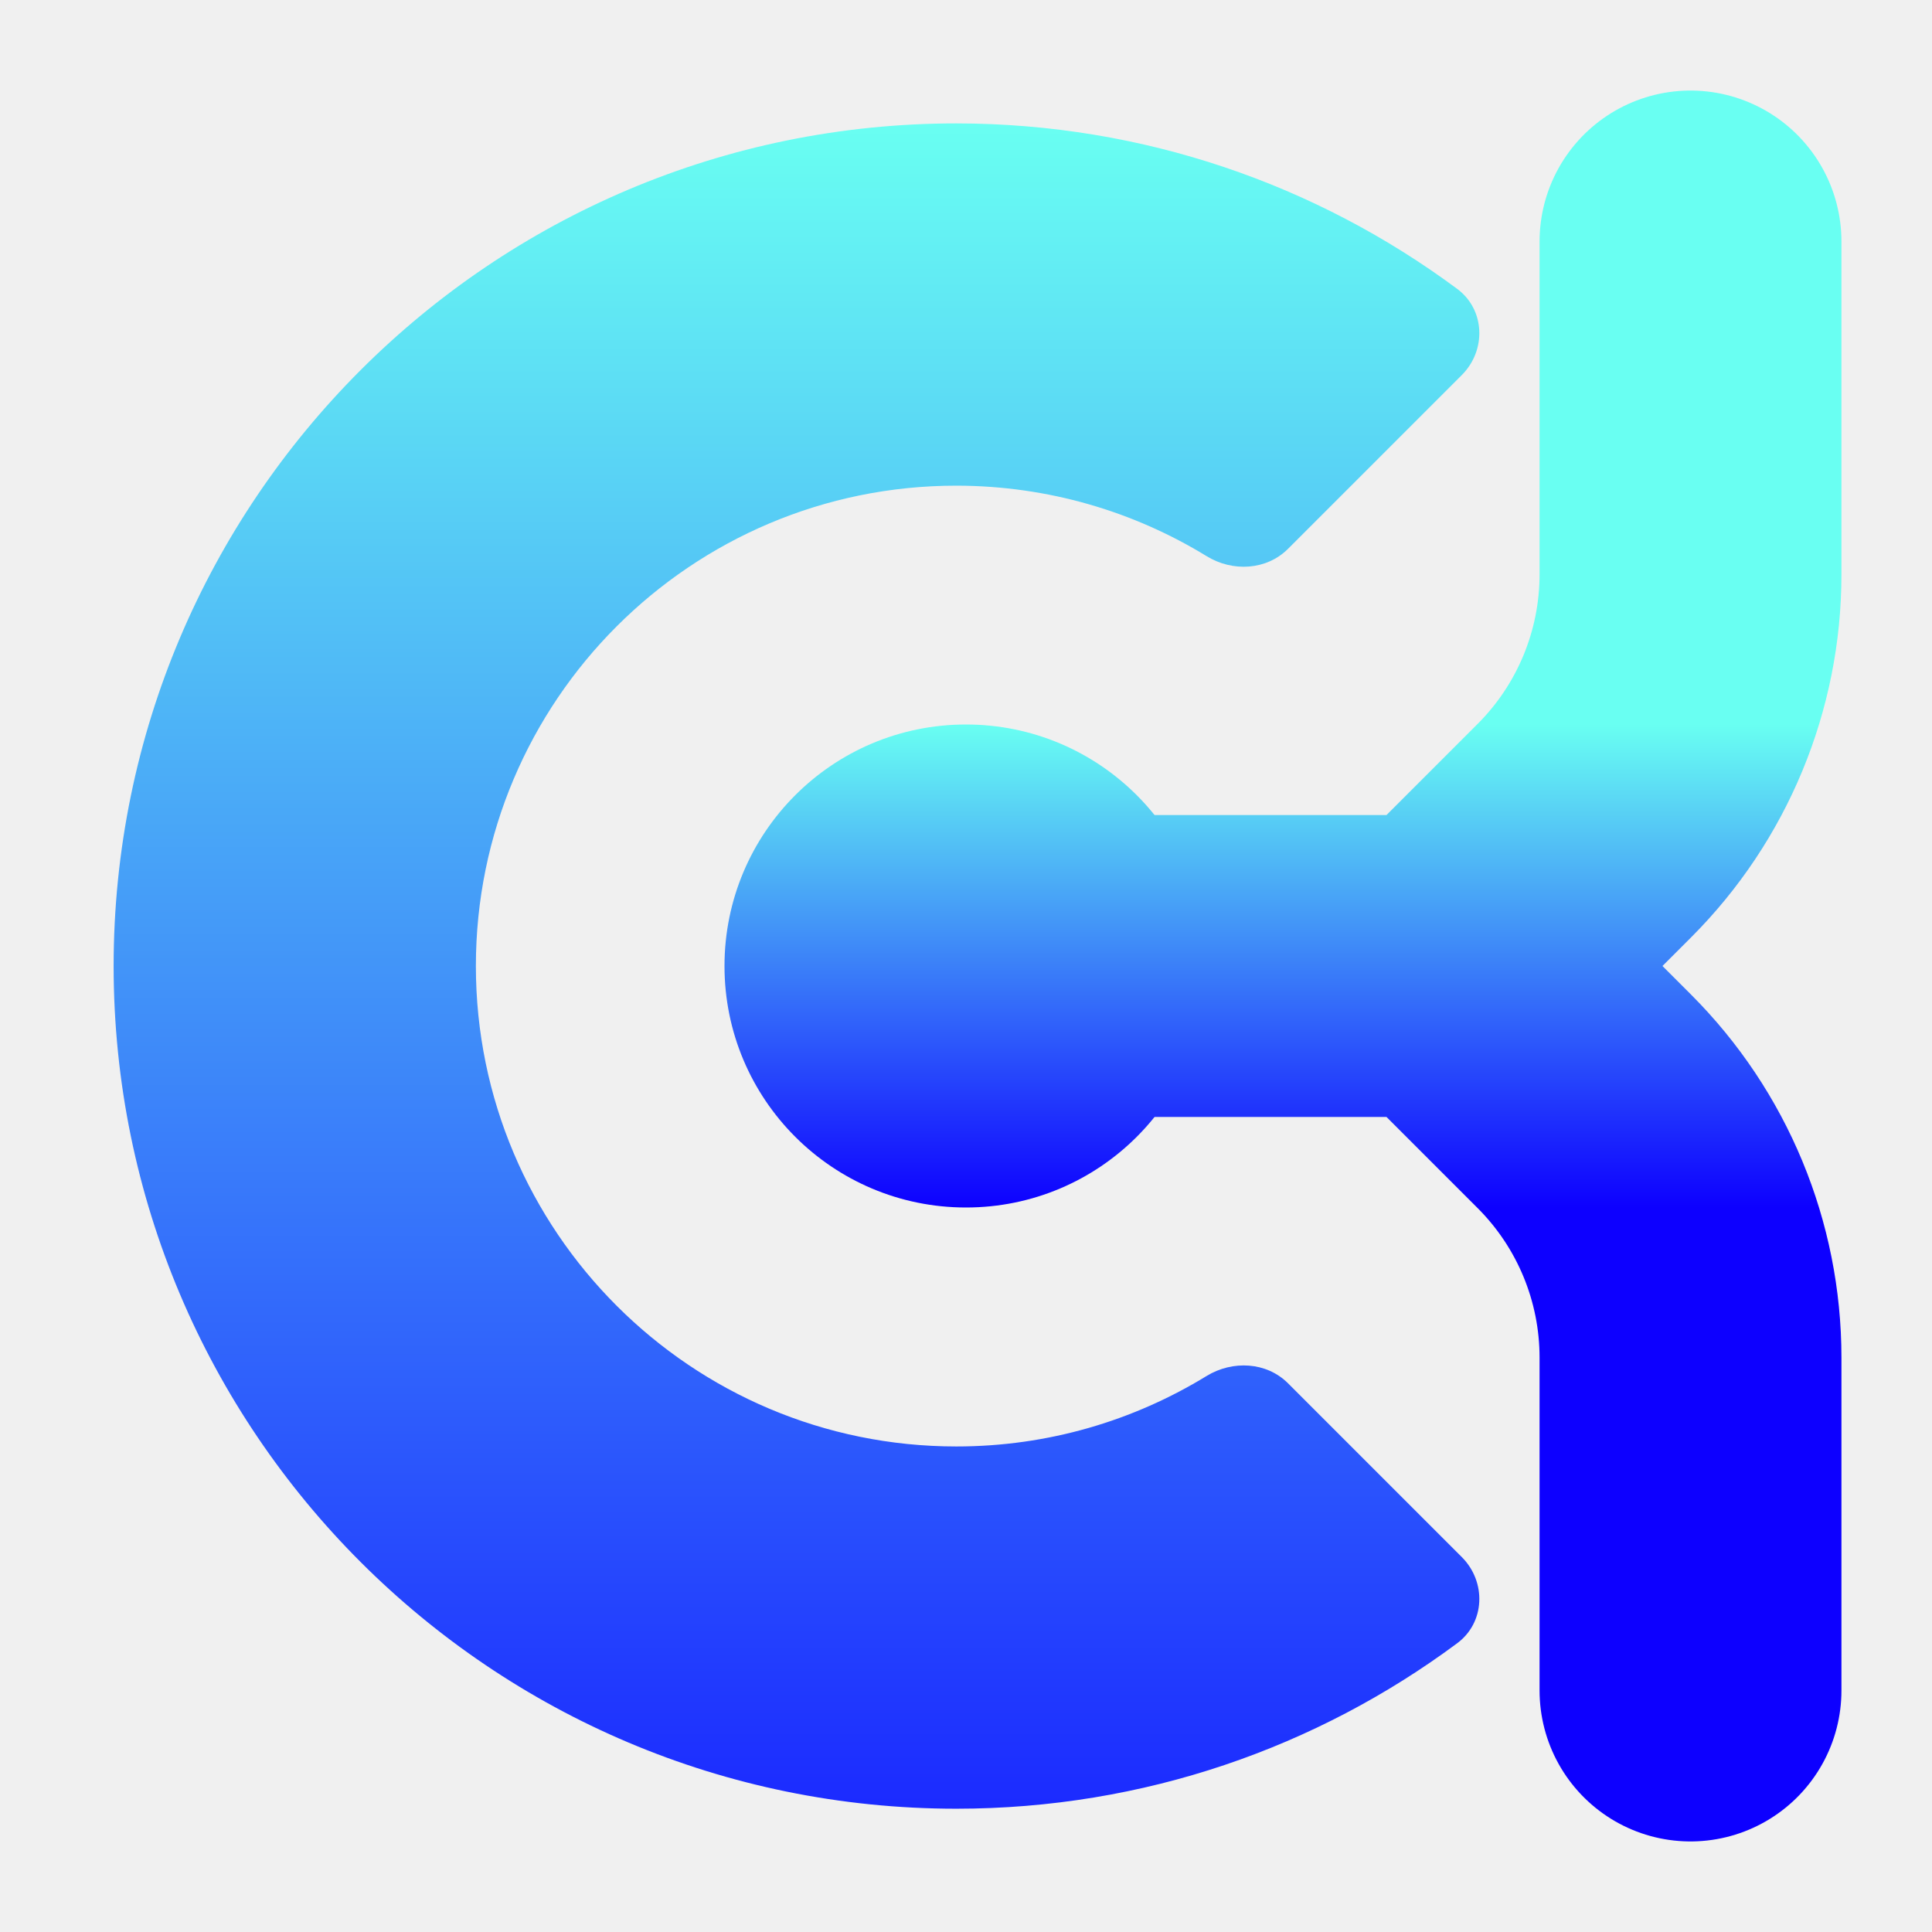
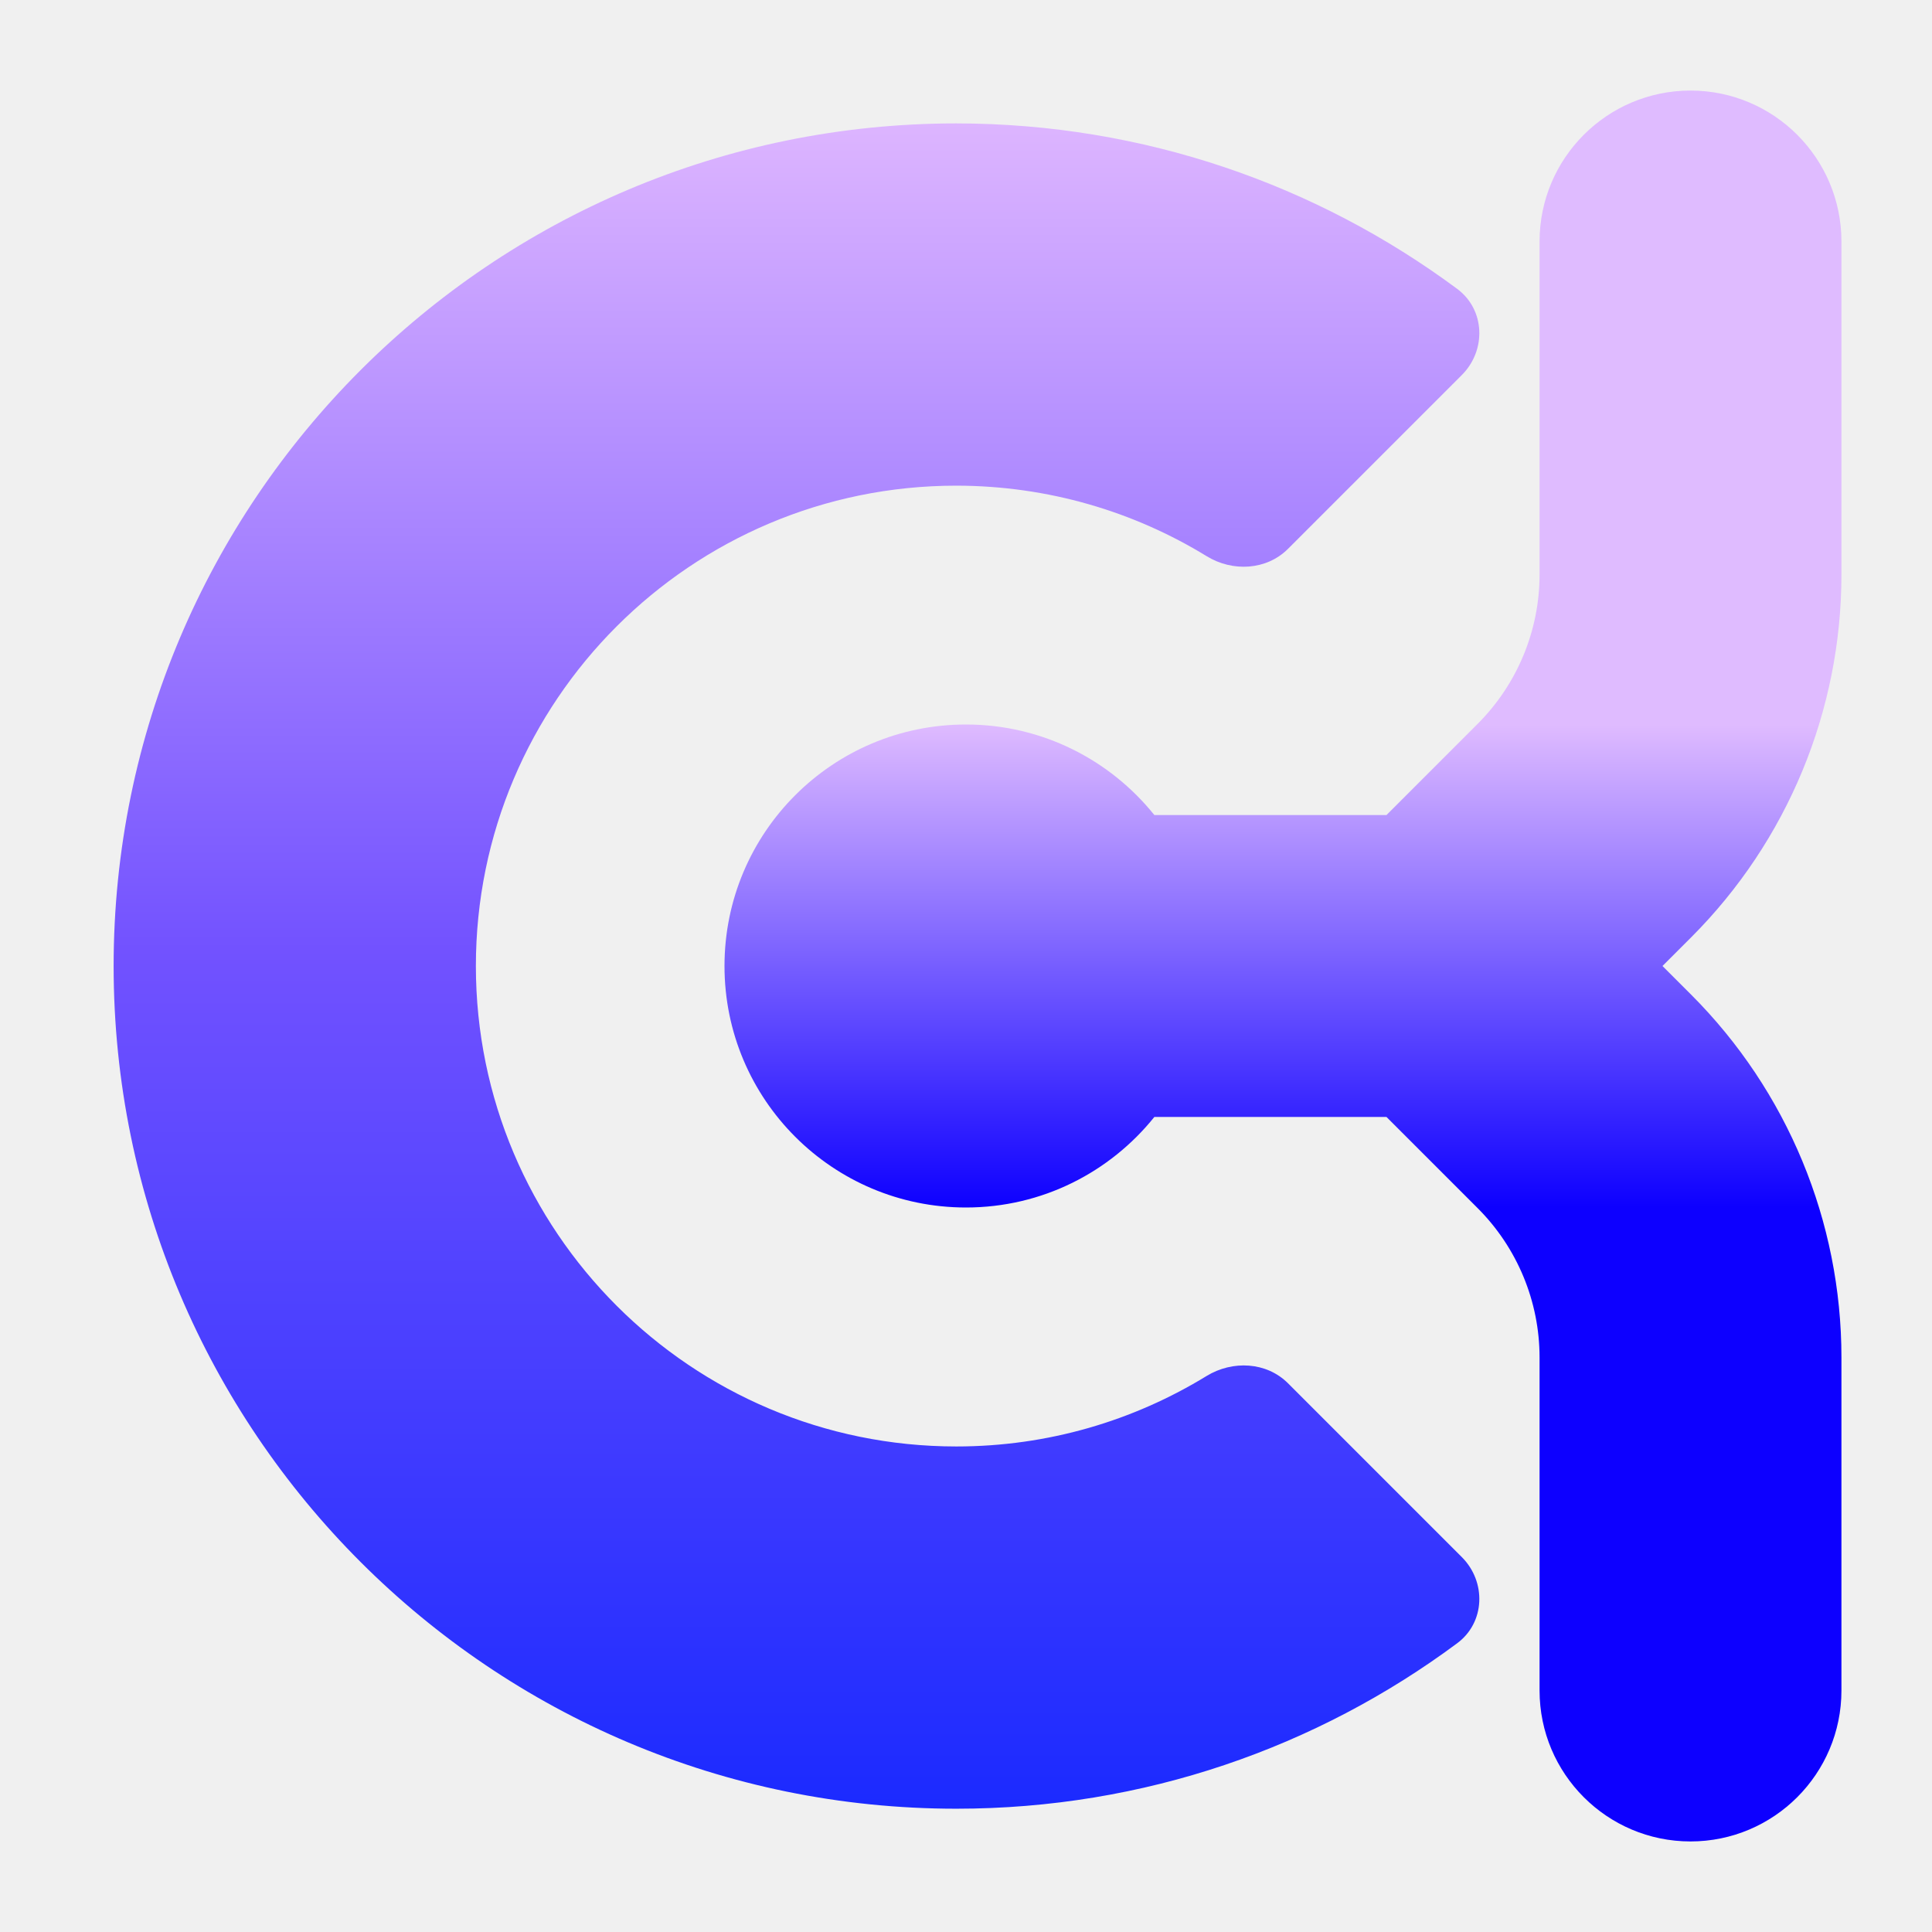
<svg xmlns="http://www.w3.org/2000/svg" width="16" height="16" viewBox="0 0 16 16" fill="none">
-   <g clip-path="url(#clip0_592_59)">
-     <path d="M7.92 1.022C9.473 1.023 10.907 1.532 12.066 2.391C12.3 2.563 12.311 2.901 12.106 3.106L10.667 4.545C10.489 4.723 10.208 4.738 9.993 4.606C9.389 4.236 8.68 4.023 7.92 4.022C5.723 4.022 3.941 5.804 3.941 8.001C3.942 10.198 5.723 11.979 7.92 11.979C8.68 11.979 9.389 11.765 9.993 11.395C10.208 11.264 10.489 11.278 10.667 11.456L12.106 12.895C12.311 13.1 12.3 13.438 12.066 13.61C10.907 14.47 9.474 14.979 7.92 14.979C4.066 14.979 0.942 11.855 0.941 8.001C0.941 4.147 4.066 1.022 7.92 1.022Z" fill="url(#paint0_linear_592_59)" />
-     <path d="M8 8H12M12 8L13.121 6.879C13.684 6.316 14 5.553 14 4.757V2M12 8L13.121 9.121C13.684 9.684 14 10.447 14 11.243V14" stroke="url(#paint1_linear_592_59)" stroke-width="2.5" stroke-linecap="round" stroke-linejoin="round" />
-     <path d="M10 8C10 9.105 9.105 10 8 10C6.895 10 6 9.105 6 8C6 6.895 6.895 6 8 6C9.105 6 10 6.895 10 8Z" fill="url(#paint2_linear_592_59)" />
+   <g clip-path="url(#clip0_603_2)">
+     <path d="M7.92 1.022C9.473 1.023 10.907 1.532 12.066 2.391C12.3 2.563 12.311 2.901 12.106 3.106L10.667 4.545C10.489 4.723 10.208 4.738 9.993 4.606C9.389 4.236 8.68 4.023 7.92 4.022C5.723 4.022 3.941 5.804 3.941 8.001C3.942 10.198 5.723 11.979 7.92 11.979C8.68 11.979 9.389 11.765 9.993 11.395C10.208 11.264 10.489 11.278 10.667 11.456L12.106 12.895C12.311 13.1 12.3 13.438 12.066 13.61C10.907 14.47 9.474 14.979 7.92 14.979C4.066 14.979 0.942 11.855 0.941 8.001C0.941 4.147 4.066 1.022 7.92 1.022Z" fill="url(#paint0_linear_603_2)" />
+     <path d="M14 0.75C14.69 0.75 15.25 1.31 15.25 2V4.758C15.25 5.885 14.802 6.966 14.005 7.763L13.768 8L14.005 8.237C14.802 9.034 15.25 10.115 15.25 11.242V14C15.25 14.69 14.69 15.25 14 15.25C13.31 15.25 12.75 14.69 12.75 14V11.242C12.75 10.778 12.565 10.333 12.237 10.005L11.482 9.25H9.56C9.193 9.707 8.631 10 8 10C6.895 10 6 9.105 6 8C6 6.895 6.895 6 8 6C8.631 6 9.193 6.293 9.56 6.75H11.482L12.237 5.995C12.565 5.667 12.75 5.222 12.75 4.758V2C12.75 1.31 13.31 0.75 14 0.75Z" fill="url(#paint1_linear_603_2)" />
  </g>
  <defs>
-     <linearGradient id="paint0_linear_592_59" x1="6.596" y1="1.022" x2="6.596" y2="14.979" gradientUnits="userSpaceOnUse">
-       <stop stop-color="#69FFF2" />
+     <linearGradient id="paint0_linear_603_2" x1="6.596" y1="1.022" x2="6.596" y2="14.979" gradientUnits="userSpaceOnUse">
+       <stop stop-color="#DDB5FF" />
+       <stop offset="0.49" stop-color="#7252FF" />
      <stop offset="1" stop-color="#1B2AFF" />
    </linearGradient>
-     <linearGradient id="paint1_linear_592_59" x1="11" y1="6" x2="11" y2="10" gradientUnits="userSpaceOnUse">
-       <stop stop-color="#69FFF2" />
+     <linearGradient id="paint1_linear_603_2" x1="8" y1="6" x2="8" y2="10" gradientUnits="userSpaceOnUse">
+       <stop stop-color="#DFBBFF" />
      <stop offset="1" stop-color="#0D00FF" />
    </linearGradient>
-     <linearGradient id="paint2_linear_592_59" x1="8" y1="6" x2="8" y2="10" gradientUnits="userSpaceOnUse">
-       <stop stop-color="#69FFF2" />
-       <stop offset="1" stop-color="#0D00FF" />
-     </linearGradient>
-     <clipPath id="clip0_592_59">
+     <clipPath id="clip0_603_2">
      <rect width="16" height="16" fill="white" />
    </clipPath>
  </defs>
</svg>
